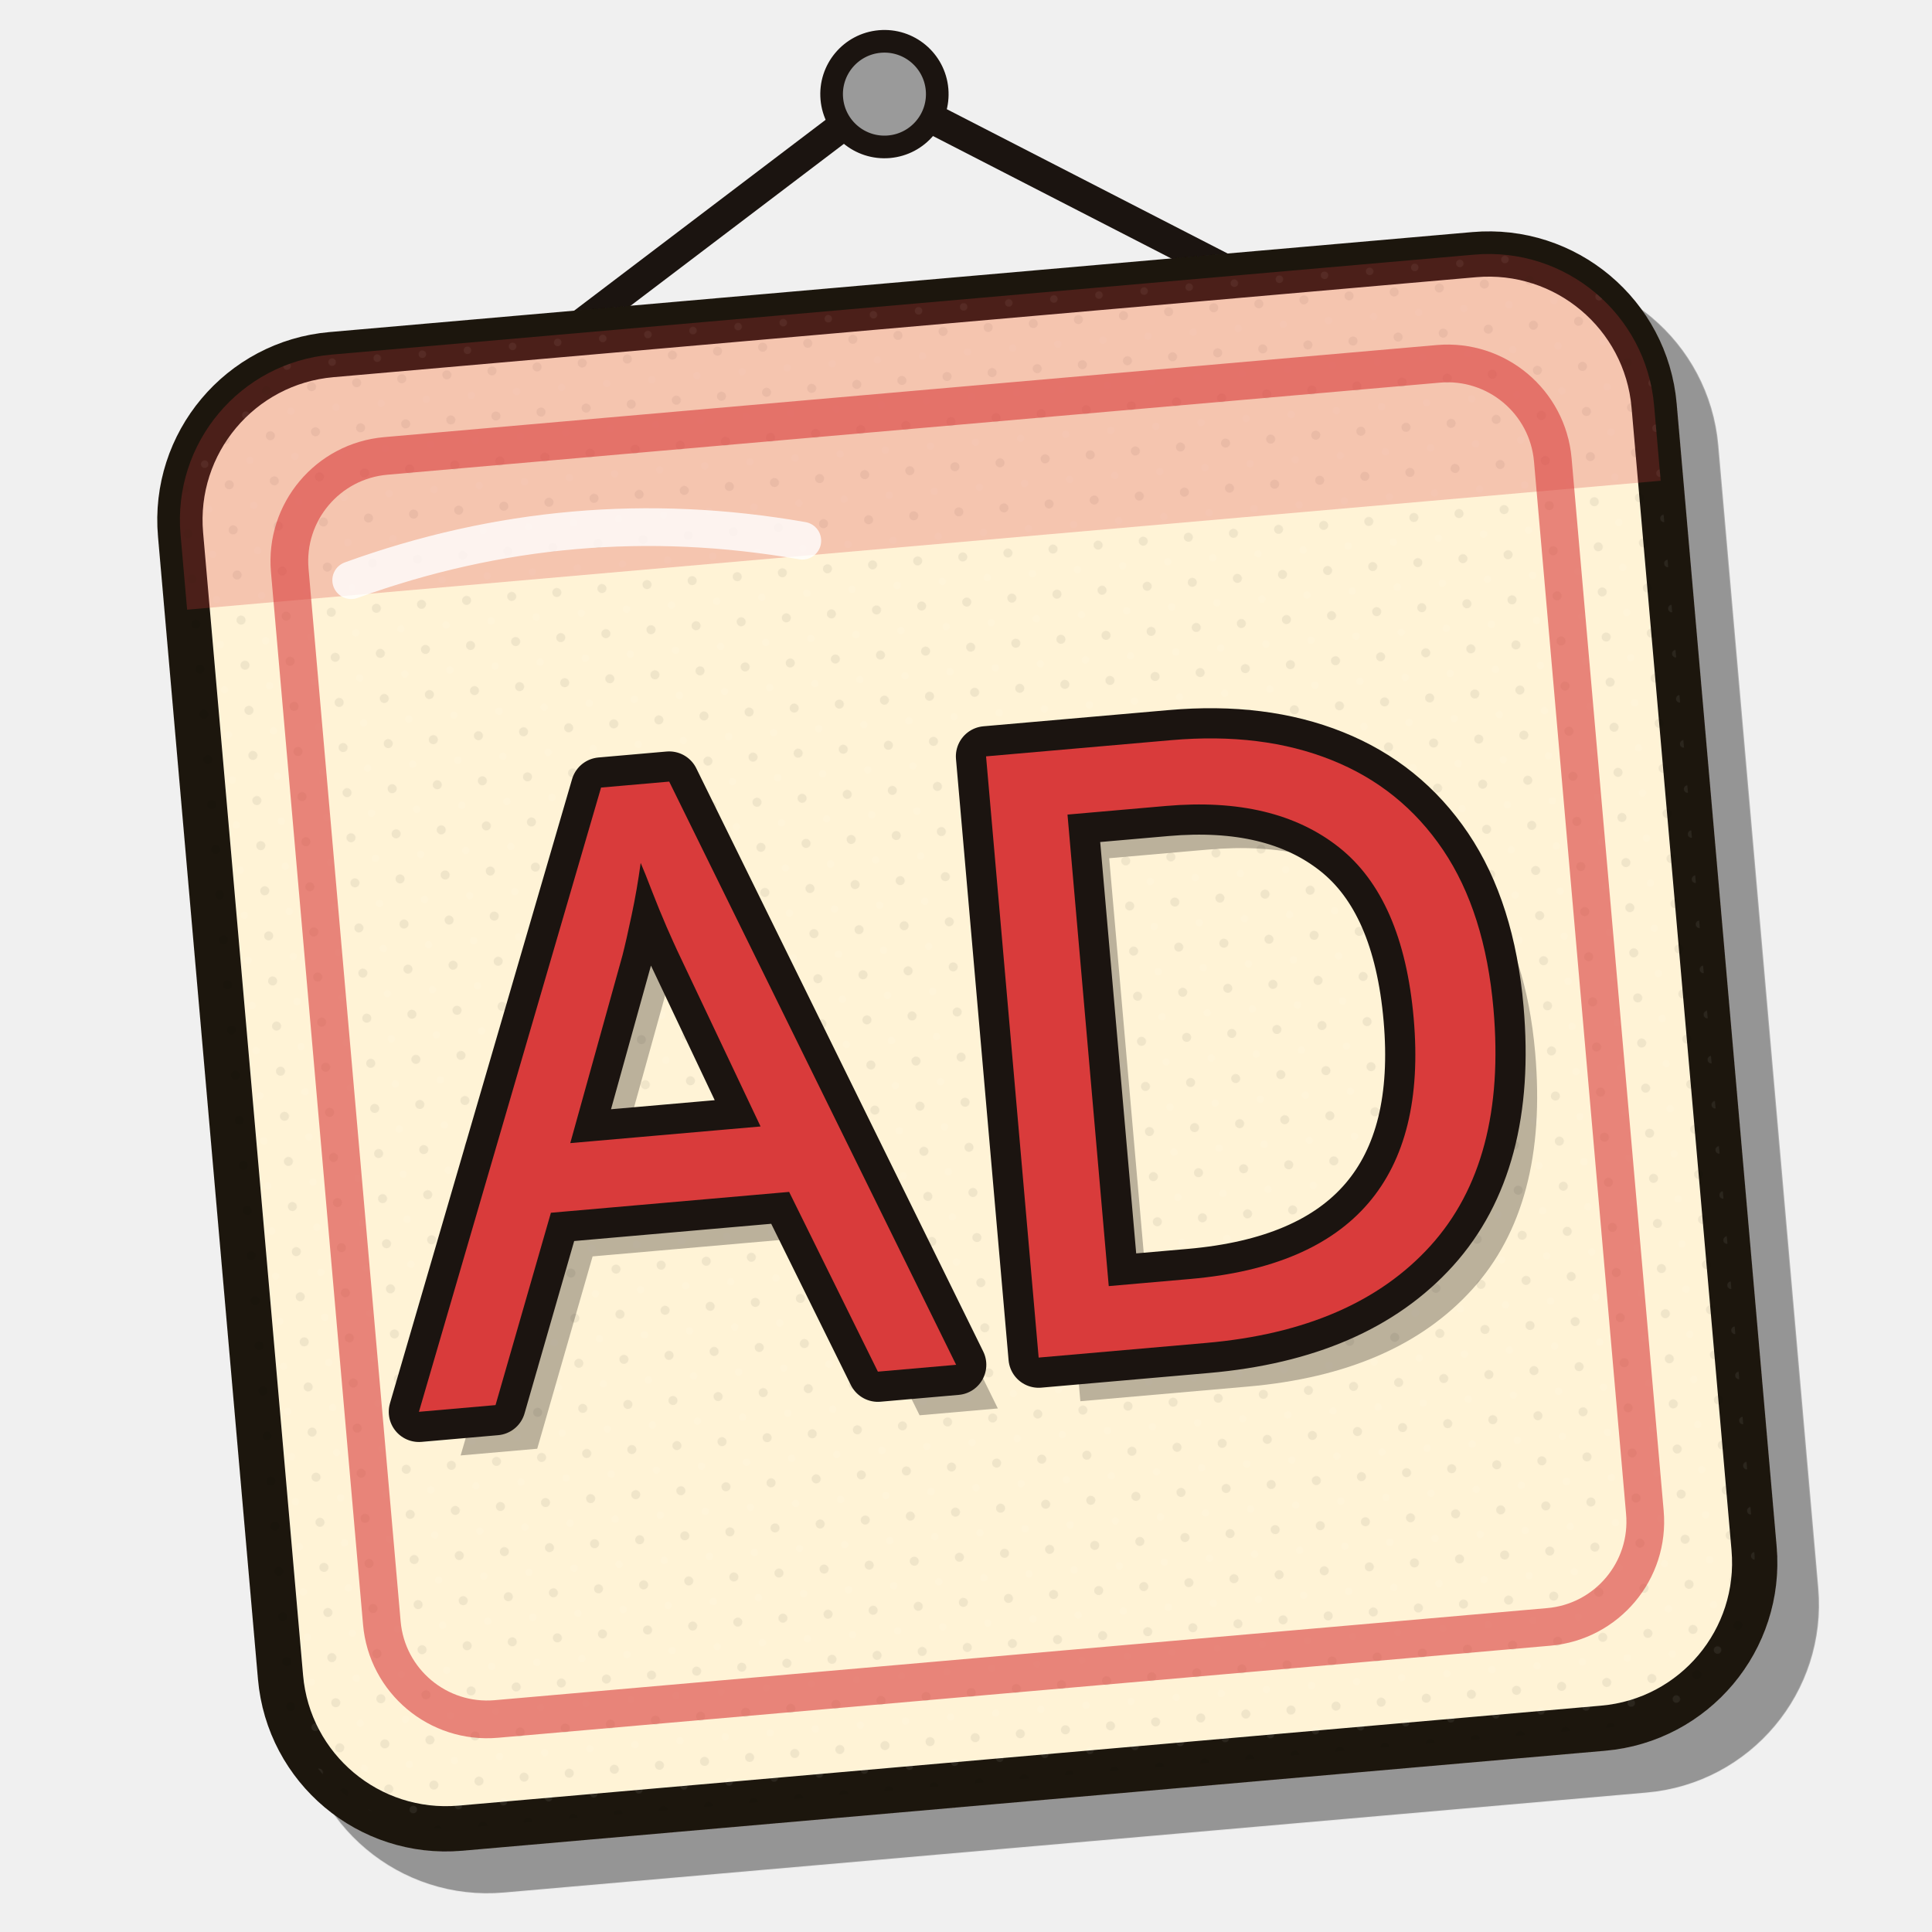
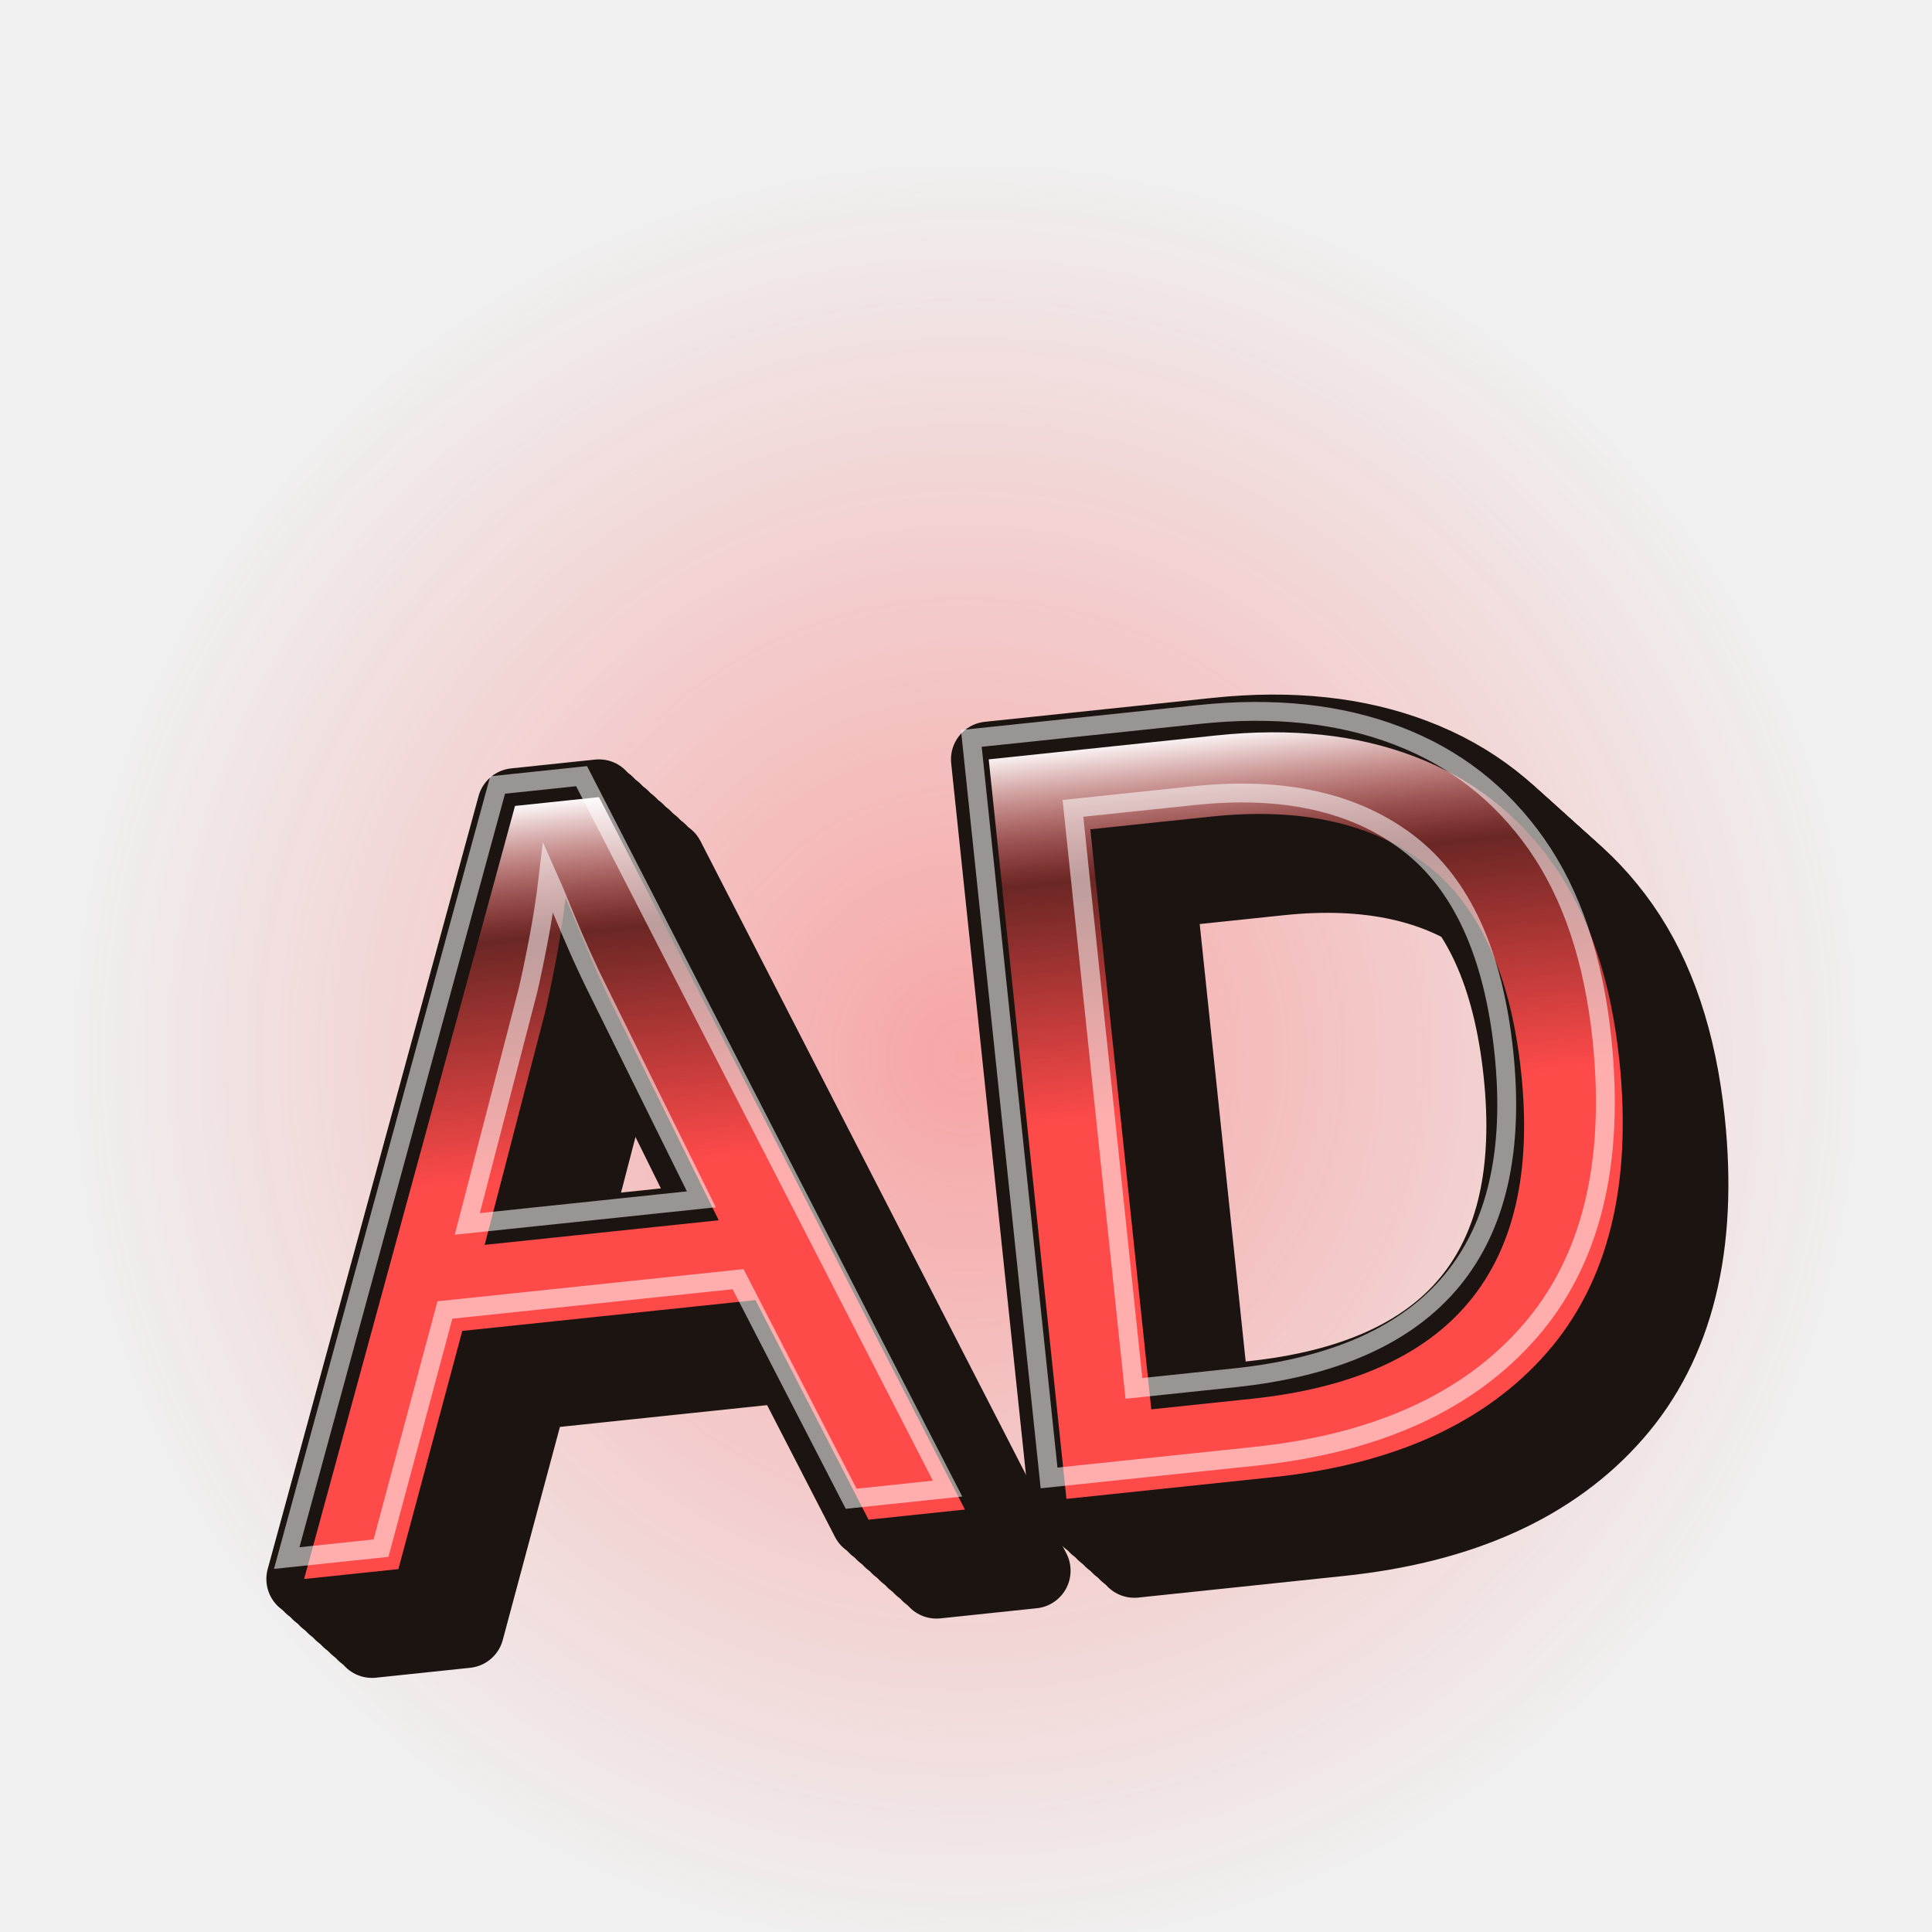
<svg xmlns="http://www.w3.org/2000/svg" width="256" height="256" viewBox="0 0 256 256">
  <style>.lg{font-family:'Luckiest Guy',sans-serif}.li{font-family:'Lilita One',sans-serif}</style>
  <defs>
    <linearGradient id="gold" x1="0" y1="0" x2="0" y2="1">
      <stop offset="0" stop-color="#fff2a8" />
      <stop offset=".45" stop-color="#ffc83a" />
      <stop offset="1" stop-color="#e08a12" />
    </linearGradient>
    <linearGradient id="goldText" x1="0" y1="0" x2="0" y2="1">
      <stop offset="0" stop-color="#fff7c2" />
      <stop offset=".5" stop-color="#ffd23f" />
      <stop offset=".51" stop-color="#ffb21e" />
      <stop offset="1" stop-color="#f47d12" />
    </linearGradient>
    <radialGradient id="ballG" cx=".38" cy=".32" r=".8">
      <stop offset="0" stop-color="#fbffb0" />
      <stop offset=".55" stop-color="#d9ef3b" />
      <stop offset="1" stop-color="#a9c21c" />
    </radialGradient>
    <pattern id="dots" width="9" height="9" patternUnits="userSpaceOnUse">
      <circle cx="4.5" cy="4.5" r="1.6" fill="#000" opacity=".16" />
    </pattern>
    <pattern id="dotsL" width="9" height="9" patternUnits="userSpaceOnUse">
      <circle cx="4.5" cy="4.5" r="1.6" fill="#fff" opacity=".18" />
    </pattern>
    <pattern id="grain" width="6" height="6" patternUnits="userSpaceOnUse">
      <circle cx="1" cy="2" r=".6" fill="#000" opacity=".06" />
      <circle cx="4" cy="5" r=".5" fill="#fff" opacity=".07" />
    </pattern>
    <filter id="comic" x="-20%" y="-20%" width="150%" height="150%">
      <feOffset dx="5" dy="6" in="SourceAlpha" result="o" />
      <feFlood flood-color="#000" flood-opacity=".38" />
      <feComposite in2="o" operator="in" result="s" />
      <feMerge>
        <feMergeNode in="s" />
        <feMergeNode in="SourceGraphic" />
      </feMerge>
    </filter>
  </defs>
-   <g transform="rotate(-5 128 136)">
-     <path d="M128,12 L74,46 M128,12 L182,46" stroke="#1b1410" stroke-width="4" />
-     <circle cx="128" cy="12" r="7" fill="#9a9a9a" stroke="#1b1410" stroke-width="3" stroke-linejoin="round" stroke-linecap="round" />
-     <g filter="url(#comic)">
-       <rect x="30" y="40" width="196" height="196" rx="22" fill="#fff3d6" stroke="#1b1410" stroke-width="6" stroke-linejoin="round" stroke-linecap="round" />
-     </g>
-     <rect x="30" y="40" width="196" height="196" rx="22" fill="url(#grain)" />
-     <path d="M30,62 a22,22 0 0 1 22,-22 h152 a22,22 0 0 1 22,22 v10 h-196Z" fill="#d93b3b" opacity=".25" />
-     <rect x="44" y="54" width="168" height="168" rx="14" fill="none" stroke="#d93b3b" stroke-width="5" opacity=".6" />
-     <text x="133" y="186.8" text-anchor="middle" class="lg" font-size="112" fill="#1b1410" opacity=".3">AD</text>
-     <text x="128" y="180.56" text-anchor="middle" class="lg" font-size="112" fill="#d93b3b" stroke="#1b1410" stroke-width="8" stroke-linejoin="round" paint-order="stroke">AD</text>
-     <path d="M52,70 q30,-8 60,0" stroke="#fff" stroke-width="5" stroke-linecap="round" opacity=".8" fill="none" />
+   <linearGradient id="nAD" x1="0" y1="0" x2="0" y2="1">
+     <stop offset="0" stop-color="#ffffff" />
+     <stop offset=".18" stop-color="#ff4a4a" stop-opacity=".35" />
+     <stop offset=".5" stop-color="#ff4a4a" />
+     <stop offset="1" stop-color="#ff4a4a" />
+   </linearGradient>
+   <radialGradient id="gnAD" cx=".5" cy=".5" r=".5">
+     <stop offset="0" stop-color="#ff4a4a" stop-opacity=".45" />
+     <stop offset="1" stop-color="#ff4a4a" stop-opacity="0" />
+   </radialGradient>
+   <circle cx="128" cy="140" r="118" fill="url(#gnAD)" />
+   <g transform="rotate(-6 128 140)">
+     <text x="136.1" y="208.68" text-anchor="middle" class="lg" font-size="138" fill="#1b1410" stroke="#1b1410" stroke-width="10" stroke-linejoin="round">AD</text>
+     <text x="135.2" y="207.68" text-anchor="middle" class="lg" font-size="138" fill="#1b1410" stroke="#1b1410" stroke-width="10" stroke-linejoin="round">AD</text>
+     <text x="134.3" y="206.68" text-anchor="middle" class="lg" font-size="138" fill="#1b1410" stroke="#1b1410" stroke-width="10" stroke-linejoin="round">AD</text>
+     <text x="133.4" y="205.68" text-anchor="middle" class="lg" font-size="138" fill="#1b1410" stroke="#1b1410" stroke-width="10" stroke-linejoin="round">AD</text>
+     <text x="132.5" y="204.68" text-anchor="middle" class="lg" font-size="138" fill="#1b1410" stroke="#1b1410" stroke-width="10" stroke-linejoin="round">AD</text>
+     <text x="131.6" y="203.68" text-anchor="middle" class="lg" font-size="138" fill="#1b1410" stroke="#1b1410" stroke-width="10" stroke-linejoin="round">AD</text>
+     <text x="130.7" y="202.68" text-anchor="middle" class="lg" font-size="138" fill="#1b1410" stroke="#1b1410" stroke-width="10" stroke-linejoin="round">AD</text>
+     <text x="129.8" y="201.68" text-anchor="middle" class="lg" font-size="138" fill="#1b1410" stroke="#1b1410" stroke-width="10" stroke-linejoin="round">AD</text>
+     <text x="128.9" y="200.68" text-anchor="middle" class="lg" font-size="138" fill="#1b1410" stroke="#1b1410" stroke-width="10" stroke-linejoin="round">AD</text>
+     <text x="128" y="199.68" text-anchor="middle" class="lg" font-size="138" fill="url(#nAD)" stroke="#1b1410" stroke-width="10" stroke-linejoin="round" paint-order="stroke">AD</text>
+     <text x="128" y="199.68" text-anchor="middle" class="lg" font-size="138" fill="none" stroke="#fff" stroke-width="2.5" opacity=".55" transform="translate(-2 -3)">AD</text>
  </g>
</svg>
